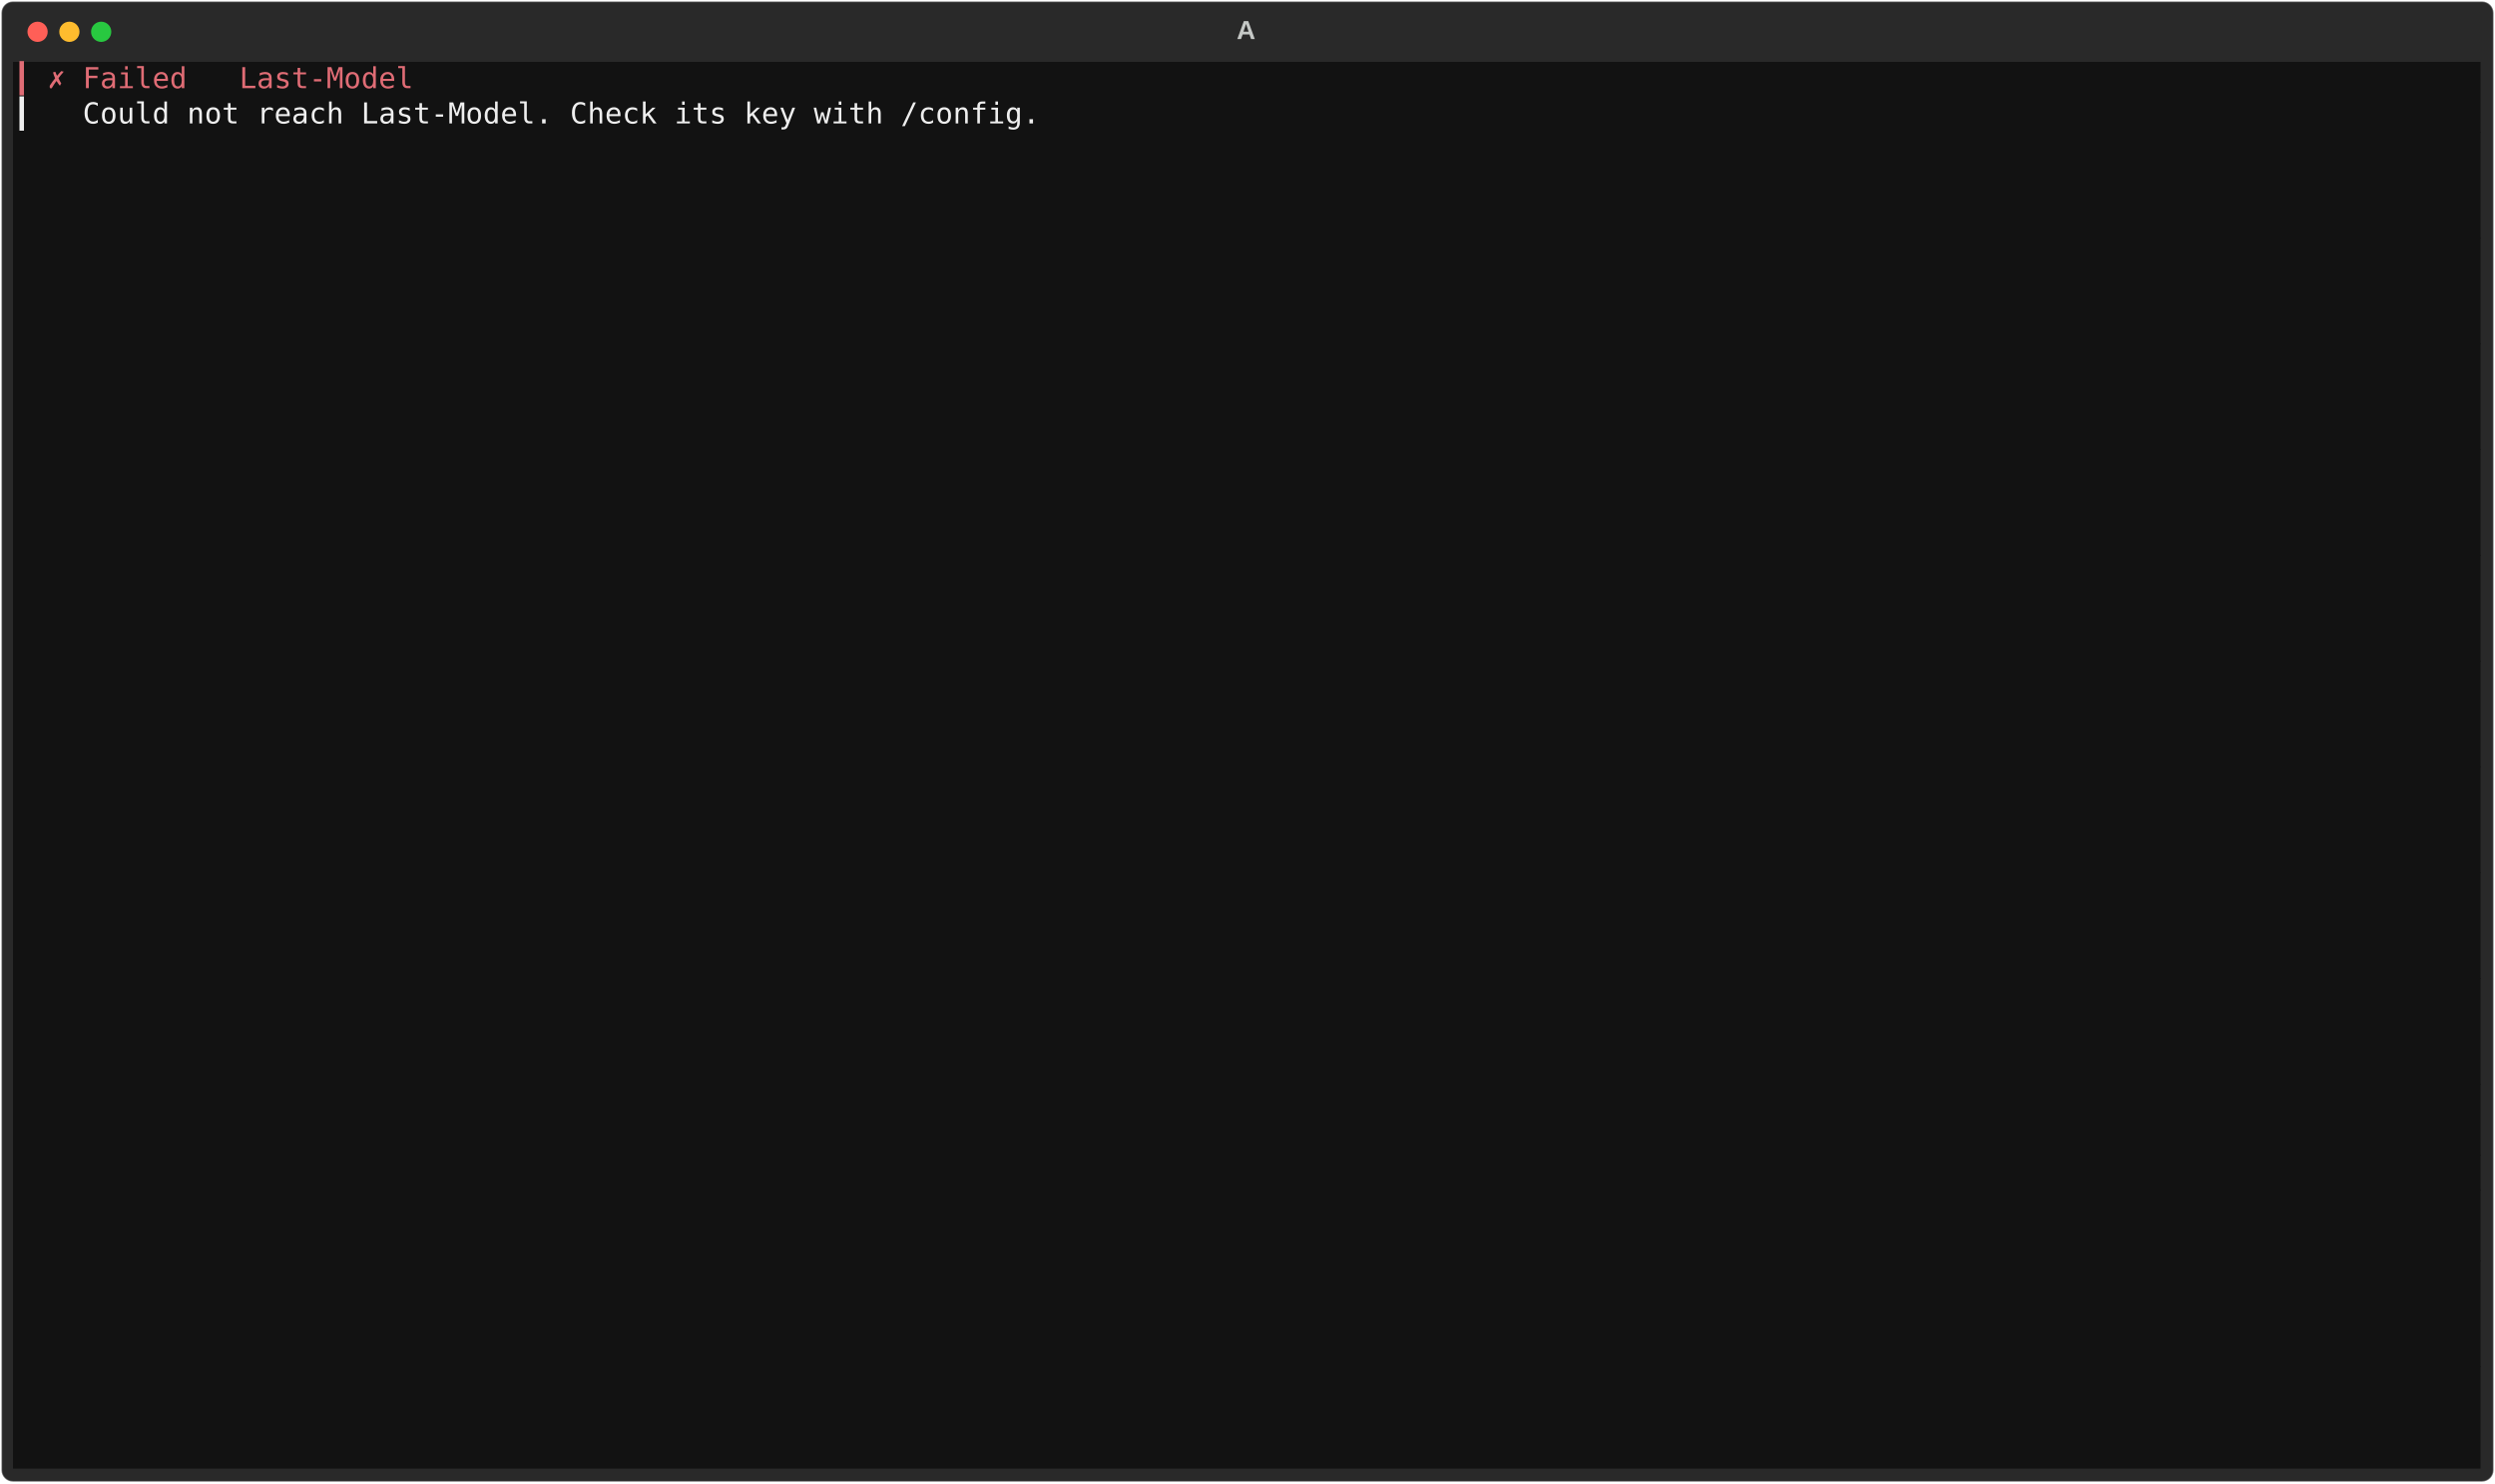
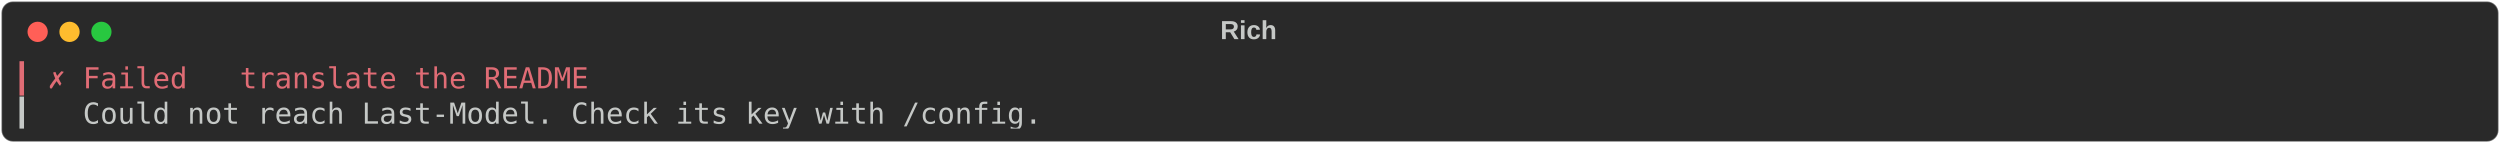
- <svg xmlns="http://www.w3.org/2000/svg" class="rich-terminal" viewBox="0 0 1726 1026.0">
+ <svg xmlns="http://www.w3.org/2000/svg" class="rich-terminal" viewBox="0 0 1726 98.8">
  <style>

    @font-face {
        font-family: "Fira Code";
        src: local("FiraCode-Regular"),
                url("https://cdnjs.cloudflare.com/ajax/libs/firacode/6.2.0/woff2/FiraCode-Regular.woff2") format("woff2"),
                url("https://cdnjs.cloudflare.com/ajax/libs/firacode/6.2.0/woff/FiraCode-Regular.woff") format("woff");
        font-style: normal;
        font-weight: 400;
    }
    @font-face {
        font-family: "Fira Code";
        src: local("FiraCode-Bold"),
                url("https://cdnjs.cloudflare.com/ajax/libs/firacode/6.2.0/woff2/FiraCode-Bold.woff2") format("woff2"),
                url("https://cdnjs.cloudflare.com/ajax/libs/firacode/6.2.0/woff/FiraCode-Bold.woff") format("woff");
        font-style: bold;
        font-weight: 700;
    }

-     .terminal-3842419155-matrix {
+     .terminal-590108010-matrix {
        font-family: Fira Code, monospace;
        font-size: 20px;
        line-height: 24.4px;
        font-variant-east-asian: full-width;
    }

-     .terminal-3842419155-title {
+     .terminal-590108010-title {
        font-size: 18px;
        font-weight: bold;
        font-family: arial;
    }

-     .terminal-3842419155-r1 { fill: #e06c75 }
- .terminal-3842419155-r2 { fill: #c5c8c6 }
- .terminal-3842419155-r3 { fill: #eeeeee }
+     .terminal-590108010-r1 { fill: #e06c75 }
+ .terminal-590108010-r2 { fill: #c5c8c6 }
    </style>
  <defs>
-     <clipPath id="terminal-3842419155-clip-terminal">
-       <rect x="0" y="0" width="1707.0" height="975.0" />
+     <clipPath id="terminal-590108010-clip-terminal">
+       <rect x="0" y="0" width="1707.0" height="47.8" />
    </clipPath>
-     <clipPath id="terminal-3842419155-line-0">
+     <clipPath id="terminal-590108010-line-0">
      <rect x="0" y="1.5" width="1708" height="24.65" />
    </clipPath>
-     <clipPath id="terminal-3842419155-line-1">
-       <rect x="0" y="25.9" width="1708" height="24.65" />
-     </clipPath>
-     <clipPath id="terminal-3842419155-line-2">
-       <rect x="0" y="50.3" width="1708" height="24.65" />
-     </clipPath>
-     <clipPath id="terminal-3842419155-line-3">
-       <rect x="0" y="74.7" width="1708" height="24.65" />
-     </clipPath>
-     <clipPath id="terminal-3842419155-line-4">
-       <rect x="0" y="99.1" width="1708" height="24.65" />
-     </clipPath>
-     <clipPath id="terminal-3842419155-line-5">
-       <rect x="0" y="123.5" width="1708" height="24.65" />
-     </clipPath>
-     <clipPath id="terminal-3842419155-line-6">
-       <rect x="0" y="147.9" width="1708" height="24.65" />
-     </clipPath>
-     <clipPath id="terminal-3842419155-line-7">
-       <rect x="0" y="172.3" width="1708" height="24.65" />
-     </clipPath>
-     <clipPath id="terminal-3842419155-line-8">
-       <rect x="0" y="196.7" width="1708" height="24.65" />
-     </clipPath>
-     <clipPath id="terminal-3842419155-line-9">
-       <rect x="0" y="221.1" width="1708" height="24.65" />
-     </clipPath>
-     <clipPath id="terminal-3842419155-line-10">
-       <rect x="0" y="245.5" width="1708" height="24.65" />
-     </clipPath>
-     <clipPath id="terminal-3842419155-line-11">
-       <rect x="0" y="269.9" width="1708" height="24.65" />
-     </clipPath>
-     <clipPath id="terminal-3842419155-line-12">
-       <rect x="0" y="294.3" width="1708" height="24.65" />
-     </clipPath>
-     <clipPath id="terminal-3842419155-line-13">
-       <rect x="0" y="318.7" width="1708" height="24.65" />
-     </clipPath>
-     <clipPath id="terminal-3842419155-line-14">
-       <rect x="0" y="343.1" width="1708" height="24.65" />
-     </clipPath>
-     <clipPath id="terminal-3842419155-line-15">
-       <rect x="0" y="367.5" width="1708" height="24.65" />
-     </clipPath>
-     <clipPath id="terminal-3842419155-line-16">
-       <rect x="0" y="391.9" width="1708" height="24.65" />
-     </clipPath>
-     <clipPath id="terminal-3842419155-line-17">
-       <rect x="0" y="416.3" width="1708" height="24.65" />
-     </clipPath>
-     <clipPath id="terminal-3842419155-line-18">
-       <rect x="0" y="440.7" width="1708" height="24.65" />
-     </clipPath>
-     <clipPath id="terminal-3842419155-line-19">
-       <rect x="0" y="465.1" width="1708" height="24.65" />
-     </clipPath>
-     <clipPath id="terminal-3842419155-line-20">
-       <rect x="0" y="489.5" width="1708" height="24.65" />
-     </clipPath>
-     <clipPath id="terminal-3842419155-line-21">
-       <rect x="0" y="513.9" width="1708" height="24.65" />
-     </clipPath>
-     <clipPath id="terminal-3842419155-line-22">
-       <rect x="0" y="538.3" width="1708" height="24.65" />
-     </clipPath>
-     <clipPath id="terminal-3842419155-line-23">
-       <rect x="0" y="562.7" width="1708" height="24.65" />
-     </clipPath>
-     <clipPath id="terminal-3842419155-line-24">
-       <rect x="0" y="587.1" width="1708" height="24.65" />
-     </clipPath>
-     <clipPath id="terminal-3842419155-line-25">
-       <rect x="0" y="611.5" width="1708" height="24.65" />
-     </clipPath>
-     <clipPath id="terminal-3842419155-line-26">
-       <rect x="0" y="635.9" width="1708" height="24.65" />
-     </clipPath>
-     <clipPath id="terminal-3842419155-line-27">
-       <rect x="0" y="660.3" width="1708" height="24.65" />
-     </clipPath>
-     <clipPath id="terminal-3842419155-line-28">
-       <rect x="0" y="684.7" width="1708" height="24.65" />
-     </clipPath>
-     <clipPath id="terminal-3842419155-line-29">
-       <rect x="0" y="709.1" width="1708" height="24.65" />
-     </clipPath>
-     <clipPath id="terminal-3842419155-line-30">
-       <rect x="0" y="733.5" width="1708" height="24.65" />
-     </clipPath>
-     <clipPath id="terminal-3842419155-line-31">
-       <rect x="0" y="757.9" width="1708" height="24.65" />
-     </clipPath>
-     <clipPath id="terminal-3842419155-line-32">
-       <rect x="0" y="782.3" width="1708" height="24.65" />
-     </clipPath>
-     <clipPath id="terminal-3842419155-line-33">
-       <rect x="0" y="806.7" width="1708" height="24.65" />
-     </clipPath>
-     <clipPath id="terminal-3842419155-line-34">
-       <rect x="0" y="831.1" width="1708" height="24.65" />
-     </clipPath>
-     <clipPath id="terminal-3842419155-line-35">
-       <rect x="0" y="855.5" width="1708" height="24.65" />
-     </clipPath>
-     <clipPath id="terminal-3842419155-line-36">
-       <rect x="0" y="879.9" width="1708" height="24.65" />
-     </clipPath>
-     <clipPath id="terminal-3842419155-line-37">
-       <rect x="0" y="904.3" width="1708" height="24.65" />
-     </clipPath>
-     <clipPath id="terminal-3842419155-line-38">
-       <rect x="0" y="928.7" width="1708" height="24.65" />
-     </clipPath>
  </defs>
-   <rect fill="#292929" stroke="rgba(255,255,255,0.35)" stroke-width="1" x="1" y="1" width="1724" height="1024" rx="8" />
-   <text class="terminal-3842419155-title" fill="#c5c8c6" text-anchor="middle" x="862" y="27">A</text>
+   <rect fill="#292929" stroke="rgba(255,255,255,0.35)" stroke-width="1" x="1" y="1" width="1724" height="96.8" rx="8" />
+   <text class="terminal-590108010-title" fill="#c5c8c6" text-anchor="middle" x="862" y="27">Rich</text>
  <g transform="translate(26,22)">
    <circle cx="0" cy="0" r="7" fill="#ff5f57" />
    <circle cx="22" cy="0" r="7" fill="#febc2e" />
    <circle cx="44" cy="0" r="7" fill="#28c840" />
  </g>
-   <g transform="translate(9, 41)" clip-path="url(#terminal-3842419155-clip-terminal)">
-     <rect fill="#121212" x="0" y="1.5" width="280.6" height="24.65" shape-rendering="crispEdges" />
-     <rect fill="#121212" x="280.6" y="1.5" width="1427.4" height="24.65" shape-rendering="crispEdges" />
-     <rect fill="#121212" x="0" y="25.9" width="719.8" height="24.65" shape-rendering="crispEdges" />
-     <rect fill="#121212" x="719.8" y="25.9" width="988.2" height="24.65" shape-rendering="crispEdges" />
-     <rect fill="#121212" x="0" y="50.3" width="1708" height="24.65" shape-rendering="crispEdges" />
-     <rect fill="#121212" x="0" y="74.7" width="1708" height="24.65" shape-rendering="crispEdges" />
-     <rect fill="#121212" x="0" y="99.1" width="1708" height="24.65" shape-rendering="crispEdges" />
-     <rect fill="#121212" x="0" y="123.5" width="1708" height="24.65" shape-rendering="crispEdges" />
-     <rect fill="#121212" x="0" y="147.9" width="1708" height="24.65" shape-rendering="crispEdges" />
-     <rect fill="#121212" x="0" y="172.3" width="1708" height="24.65" shape-rendering="crispEdges" />
-     <rect fill="#121212" x="0" y="196.7" width="1708" height="24.65" shape-rendering="crispEdges" />
-     <rect fill="#121212" x="0" y="221.1" width="1708" height="24.65" shape-rendering="crispEdges" />
-     <rect fill="#121212" x="0" y="245.5" width="1708" height="24.65" shape-rendering="crispEdges" />
-     <rect fill="#121212" x="0" y="269.9" width="1708" height="24.65" shape-rendering="crispEdges" />
-     <rect fill="#121212" x="0" y="294.3" width="1708" height="24.65" shape-rendering="crispEdges" />
-     <rect fill="#121212" x="0" y="318.7" width="1708" height="24.65" shape-rendering="crispEdges" />
-     <rect fill="#121212" x="0" y="343.1" width="1708" height="24.65" shape-rendering="crispEdges" />
-     <rect fill="#121212" x="0" y="367.5" width="1708" height="24.65" shape-rendering="crispEdges" />
-     <rect fill="#121212" x="0" y="391.9" width="1708" height="24.65" shape-rendering="crispEdges" />
-     <rect fill="#121212" x="0" y="416.3" width="1708" height="24.65" shape-rendering="crispEdges" />
-     <rect fill="#121212" x="0" y="440.7" width="1708" height="24.65" shape-rendering="crispEdges" />
-     <rect fill="#121212" x="0" y="465.1" width="1708" height="24.65" shape-rendering="crispEdges" />
-     <rect fill="#121212" x="0" y="489.5" width="1708" height="24.65" shape-rendering="crispEdges" />
-     <rect fill="#121212" x="0" y="513.9" width="1708" height="24.65" shape-rendering="crispEdges" />
-     <rect fill="#121212" x="0" y="538.3" width="1708" height="24.65" shape-rendering="crispEdges" />
-     <rect fill="#121212" x="0" y="562.7" width="1708" height="24.65" shape-rendering="crispEdges" />
-     <rect fill="#121212" x="0" y="587.1" width="1708" height="24.65" shape-rendering="crispEdges" />
-     <rect fill="#121212" x="0" y="611.5" width="1708" height="24.65" shape-rendering="crispEdges" />
-     <rect fill="#121212" x="0" y="635.9" width="1708" height="24.65" shape-rendering="crispEdges" />
-     <rect fill="#121212" x="0" y="660.3" width="1708" height="24.65" shape-rendering="crispEdges" />
-     <rect fill="#121212" x="0" y="684.7" width="1708" height="24.65" shape-rendering="crispEdges" />
-     <rect fill="#121212" x="0" y="709.1" width="1708" height="24.65" shape-rendering="crispEdges" />
-     <rect fill="#121212" x="0" y="733.5" width="1708" height="24.65" shape-rendering="crispEdges" />
-     <rect fill="#121212" x="0" y="757.9" width="1708" height="24.65" shape-rendering="crispEdges" />
-     <rect fill="#121212" x="0" y="782.3" width="1708" height="24.65" shape-rendering="crispEdges" />
-     <rect fill="#121212" x="0" y="806.7" width="1708" height="24.65" shape-rendering="crispEdges" />
-     <rect fill="#121212" x="0" y="831.1" width="1708" height="24.65" shape-rendering="crispEdges" />
-     <rect fill="#121212" x="0" y="855.5" width="1708" height="24.65" shape-rendering="crispEdges" />
-     <rect fill="#121212" x="0" y="879.9" width="1708" height="24.65" shape-rendering="crispEdges" />
-     <rect fill="#121212" x="0" y="904.3" width="1708" height="24.65" shape-rendering="crispEdges" />
-     <rect fill="#121212" x="0" y="928.7" width="1708" height="24.65" shape-rendering="crispEdges" />
-     <rect fill="#121212" x="0" y="953.1" width="1708" height="24.65" shape-rendering="crispEdges" />
-     <g class="terminal-3842419155-matrix">
-       <text class="terminal-3842419155-r1" x="0" y="20" textLength="280.6" clip-path="url(#terminal-3842419155-line-0)">┃ ✗ Failed   Last-Model</text>
-       <text class="terminal-3842419155-r2" x="1708" y="20" textLength="12.2" clip-path="url(#terminal-3842419155-line-0)">
+   <g transform="translate(9, 41)" clip-path="url(#terminal-590108010-clip-terminal)">
+     <g class="terminal-590108010-matrix">
+       <text class="terminal-590108010-r1" x="0" y="20" textLength="402.6" clip-path="url(#terminal-590108010-line-0)">┃ ✗ Failed   translate the README</text>
+       <text class="terminal-590108010-r2" x="1708" y="20" textLength="12.2" clip-path="url(#terminal-590108010-line-0)">
</text>
-       <text class="terminal-3842419155-r3" x="0" y="44.4" textLength="719.8" clip-path="url(#terminal-3842419155-line-1)">┃   Could not reach Last-Model. Check its key with /config.</text>
-       <text class="terminal-3842419155-r2" x="1708" y="44.4" textLength="12.2" clip-path="url(#terminal-3842419155-line-1)">
- </text>
-       <text class="terminal-3842419155-r2" x="1708" y="68.8" textLength="12.2" clip-path="url(#terminal-3842419155-line-2)">
- </text>
-       <text class="terminal-3842419155-r2" x="1708" y="93.2" textLength="12.2" clip-path="url(#terminal-3842419155-line-3)">
- </text>
-       <text class="terminal-3842419155-r2" x="1708" y="117.6" textLength="12.2" clip-path="url(#terminal-3842419155-line-4)">
- </text>
-       <text class="terminal-3842419155-r2" x="1708" y="142" textLength="12.2" clip-path="url(#terminal-3842419155-line-5)">
- </text>
-       <text class="terminal-3842419155-r2" x="1708" y="166.4" textLength="12.2" clip-path="url(#terminal-3842419155-line-6)">
- </text>
-       <text class="terminal-3842419155-r2" x="1708" y="190.8" textLength="12.2" clip-path="url(#terminal-3842419155-line-7)">
- </text>
-       <text class="terminal-3842419155-r2" x="1708" y="215.2" textLength="12.2" clip-path="url(#terminal-3842419155-line-8)">
- </text>
-       <text class="terminal-3842419155-r2" x="1708" y="239.6" textLength="12.2" clip-path="url(#terminal-3842419155-line-9)">
- </text>
-       <text class="terminal-3842419155-r2" x="1708" y="264" textLength="12.2" clip-path="url(#terminal-3842419155-line-10)">
- </text>
-       <text class="terminal-3842419155-r2" x="1708" y="288.4" textLength="12.2" clip-path="url(#terminal-3842419155-line-11)">
- </text>
-       <text class="terminal-3842419155-r2" x="1708" y="312.8" textLength="12.2" clip-path="url(#terminal-3842419155-line-12)">
- </text>
-       <text class="terminal-3842419155-r2" x="1708" y="337.2" textLength="12.2" clip-path="url(#terminal-3842419155-line-13)">
- </text>
-       <text class="terminal-3842419155-r2" x="1708" y="361.6" textLength="12.2" clip-path="url(#terminal-3842419155-line-14)">
- </text>
-       <text class="terminal-3842419155-r2" x="1708" y="386" textLength="12.2" clip-path="url(#terminal-3842419155-line-15)">
- </text>
-       <text class="terminal-3842419155-r2" x="1708" y="410.4" textLength="12.2" clip-path="url(#terminal-3842419155-line-16)">
- </text>
-       <text class="terminal-3842419155-r2" x="1708" y="434.8" textLength="12.2" clip-path="url(#terminal-3842419155-line-17)">
- </text>
-       <text class="terminal-3842419155-r2" x="1708" y="459.2" textLength="12.2" clip-path="url(#terminal-3842419155-line-18)">
- </text>
-       <text class="terminal-3842419155-r2" x="1708" y="483.6" textLength="12.2" clip-path="url(#terminal-3842419155-line-19)">
- </text>
-       <text class="terminal-3842419155-r2" x="1708" y="508" textLength="12.2" clip-path="url(#terminal-3842419155-line-20)">
- </text>
-       <text class="terminal-3842419155-r2" x="1708" y="532.4" textLength="12.2" clip-path="url(#terminal-3842419155-line-21)">
- </text>
-       <text class="terminal-3842419155-r2" x="1708" y="556.8" textLength="12.2" clip-path="url(#terminal-3842419155-line-22)">
- </text>
-       <text class="terminal-3842419155-r2" x="1708" y="581.2" textLength="12.2" clip-path="url(#terminal-3842419155-line-23)">
- </text>
-       <text class="terminal-3842419155-r2" x="1708" y="605.6" textLength="12.2" clip-path="url(#terminal-3842419155-line-24)">
- </text>
-       <text class="terminal-3842419155-r2" x="1708" y="630" textLength="12.2" clip-path="url(#terminal-3842419155-line-25)">
- </text>
-       <text class="terminal-3842419155-r2" x="1708" y="654.4" textLength="12.2" clip-path="url(#terminal-3842419155-line-26)">
- </text>
-       <text class="terminal-3842419155-r2" x="1708" y="678.8" textLength="12.2" clip-path="url(#terminal-3842419155-line-27)">
- </text>
-       <text class="terminal-3842419155-r2" x="1708" y="703.2" textLength="12.2" clip-path="url(#terminal-3842419155-line-28)">
- </text>
-       <text class="terminal-3842419155-r2" x="1708" y="727.6" textLength="12.2" clip-path="url(#terminal-3842419155-line-29)">
- </text>
-       <text class="terminal-3842419155-r2" x="1708" y="752" textLength="12.2" clip-path="url(#terminal-3842419155-line-30)">
- </text>
-       <text class="terminal-3842419155-r2" x="1708" y="776.4" textLength="12.2" clip-path="url(#terminal-3842419155-line-31)">
- </text>
-       <text class="terminal-3842419155-r2" x="1708" y="800.8" textLength="12.2" clip-path="url(#terminal-3842419155-line-32)">
- </text>
-       <text class="terminal-3842419155-r2" x="1708" y="825.2" textLength="12.2" clip-path="url(#terminal-3842419155-line-33)">
- </text>
-       <text class="terminal-3842419155-r2" x="1708" y="849.6" textLength="12.2" clip-path="url(#terminal-3842419155-line-34)">
- </text>
-       <text class="terminal-3842419155-r2" x="1708" y="874" textLength="12.2" clip-path="url(#terminal-3842419155-line-35)">
- </text>
-       <text class="terminal-3842419155-r2" x="1708" y="898.4" textLength="12.2" clip-path="url(#terminal-3842419155-line-36)">
- </text>
-       <text class="terminal-3842419155-r2" x="1708" y="922.8" textLength="12.2" clip-path="url(#terminal-3842419155-line-37)">
- </text>
-       <text class="terminal-3842419155-r2" x="1708" y="947.2" textLength="12.2" clip-path="url(#terminal-3842419155-line-38)">
+       <text class="terminal-590108010-r2" x="0" y="44.4" textLength="719.8" clip-path="url(#terminal-590108010-line-1)">┃   Could not reach Last-Model. Check its key with /config.</text>
+       <text class="terminal-590108010-r2" x="1708" y="44.4" textLength="12.2" clip-path="url(#terminal-590108010-line-1)">
</text>
    </g>
  </g>
</svg>
